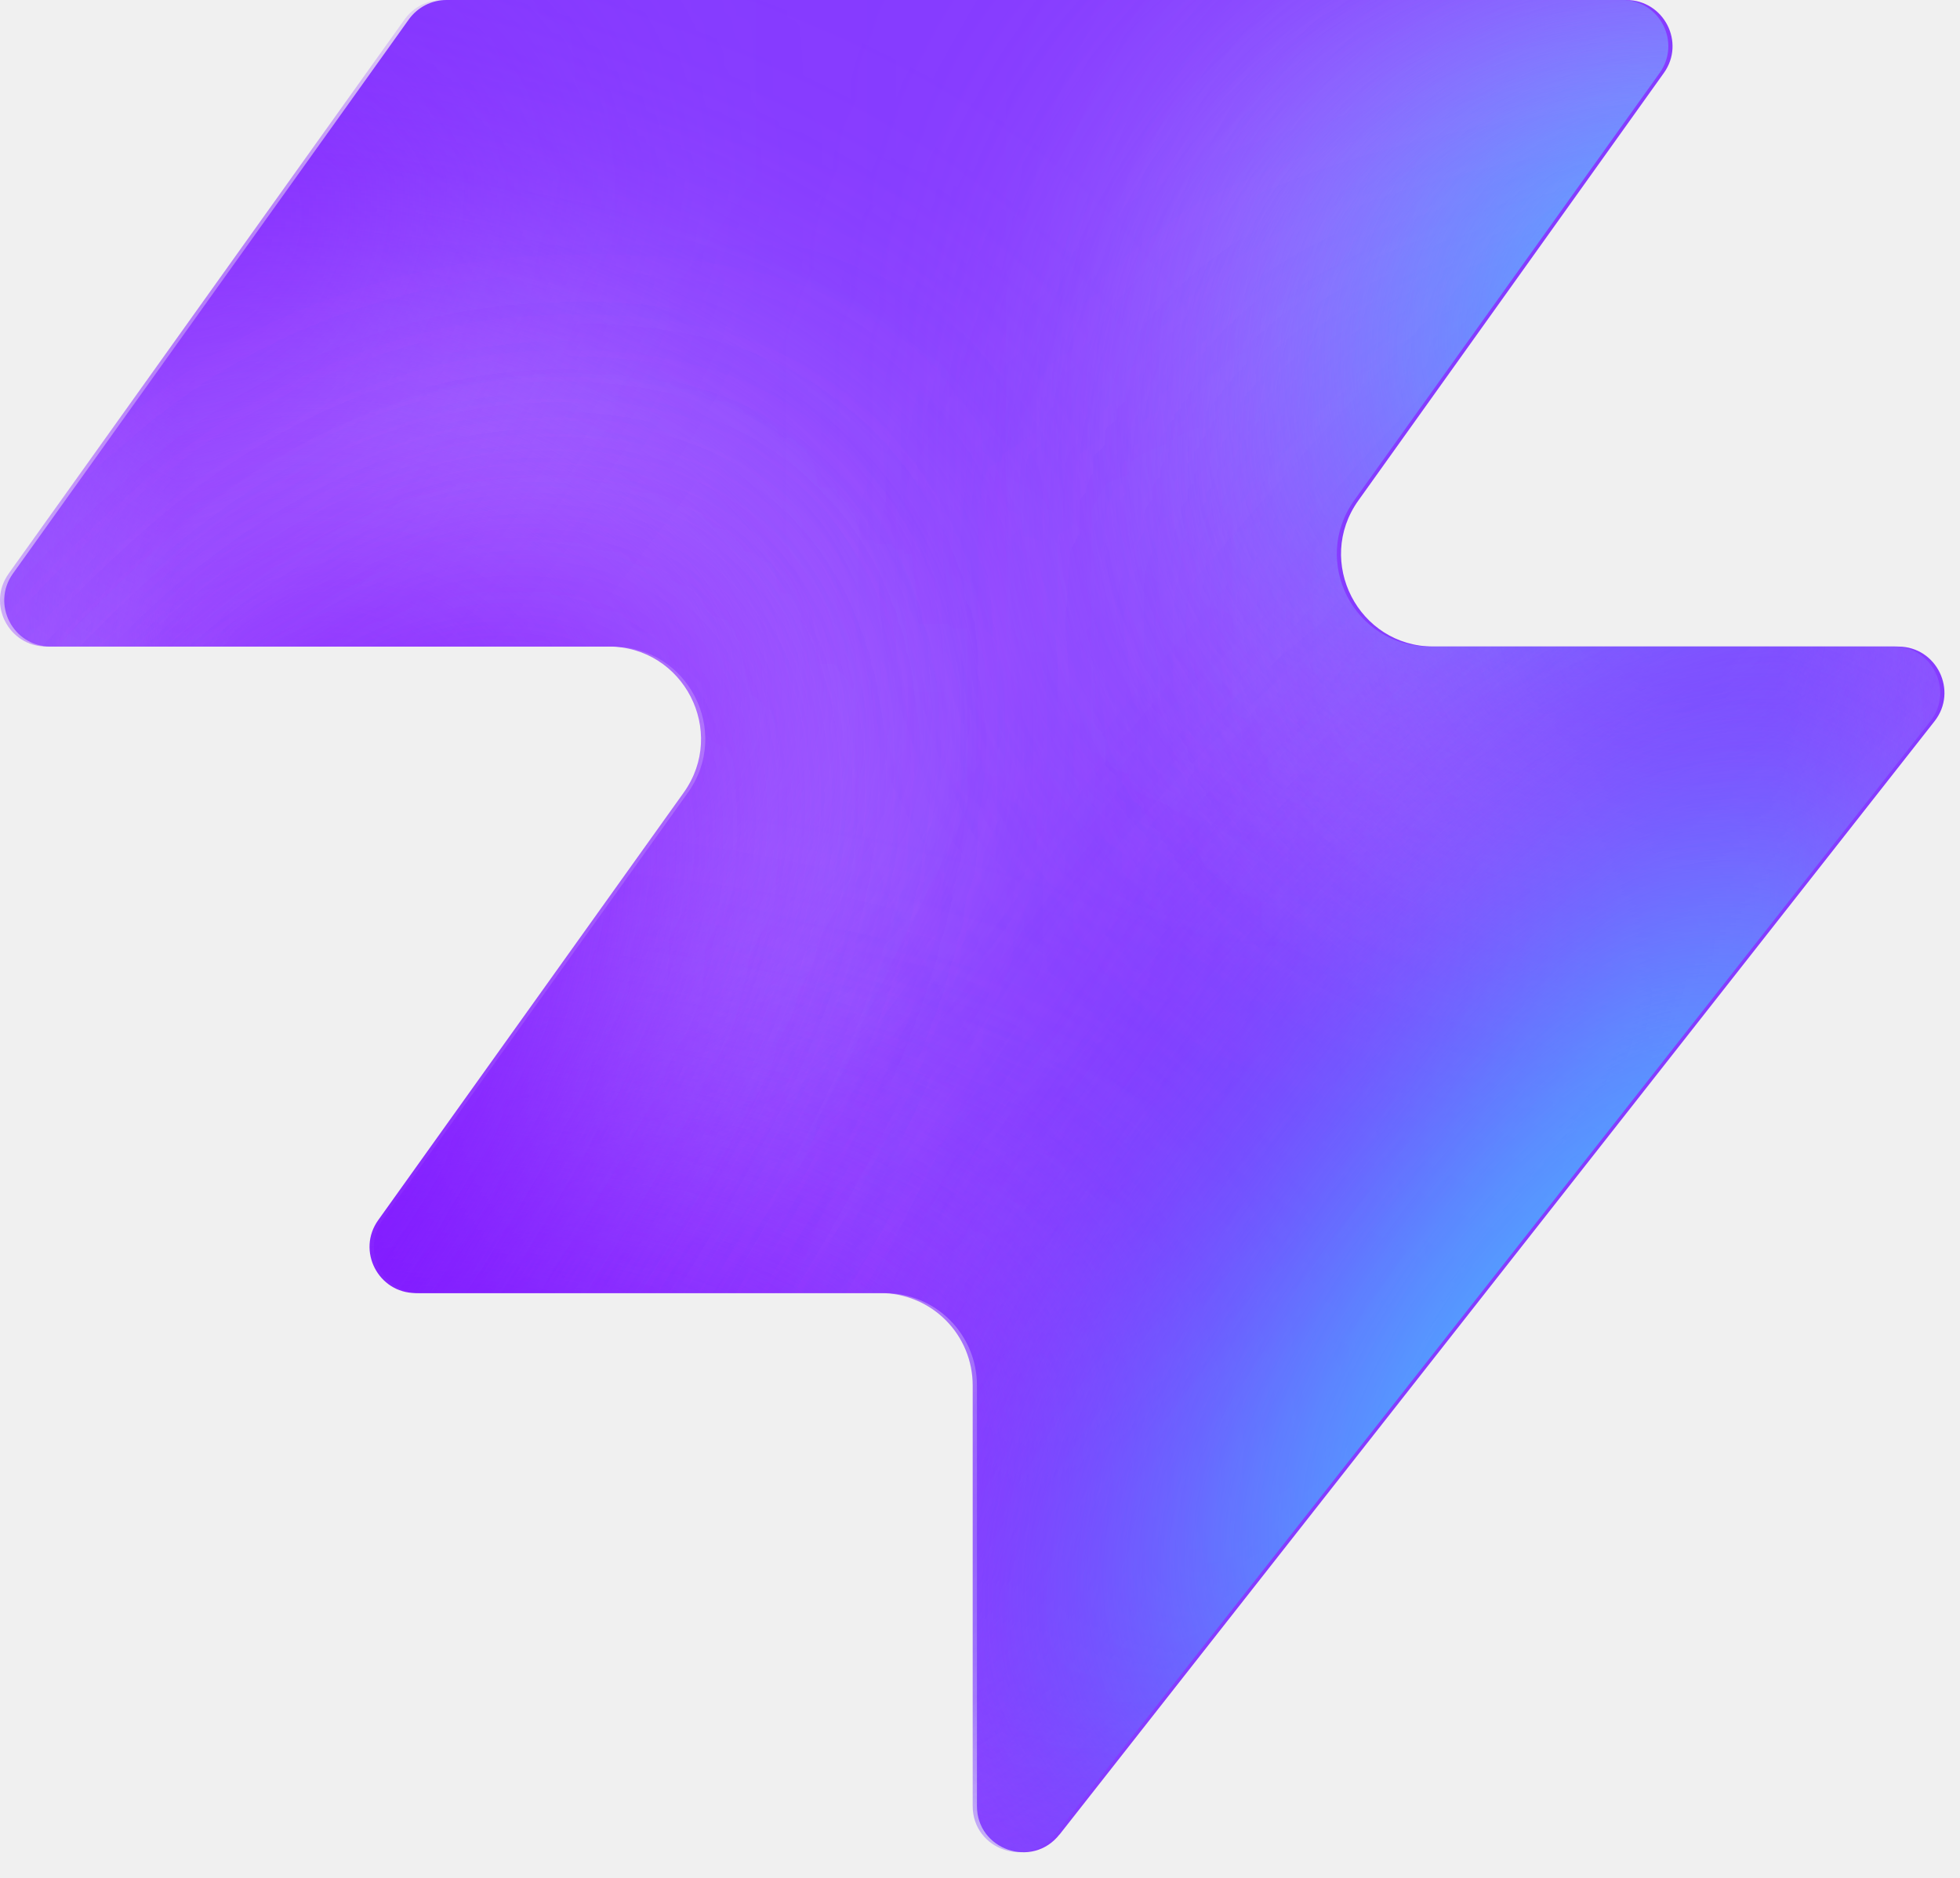
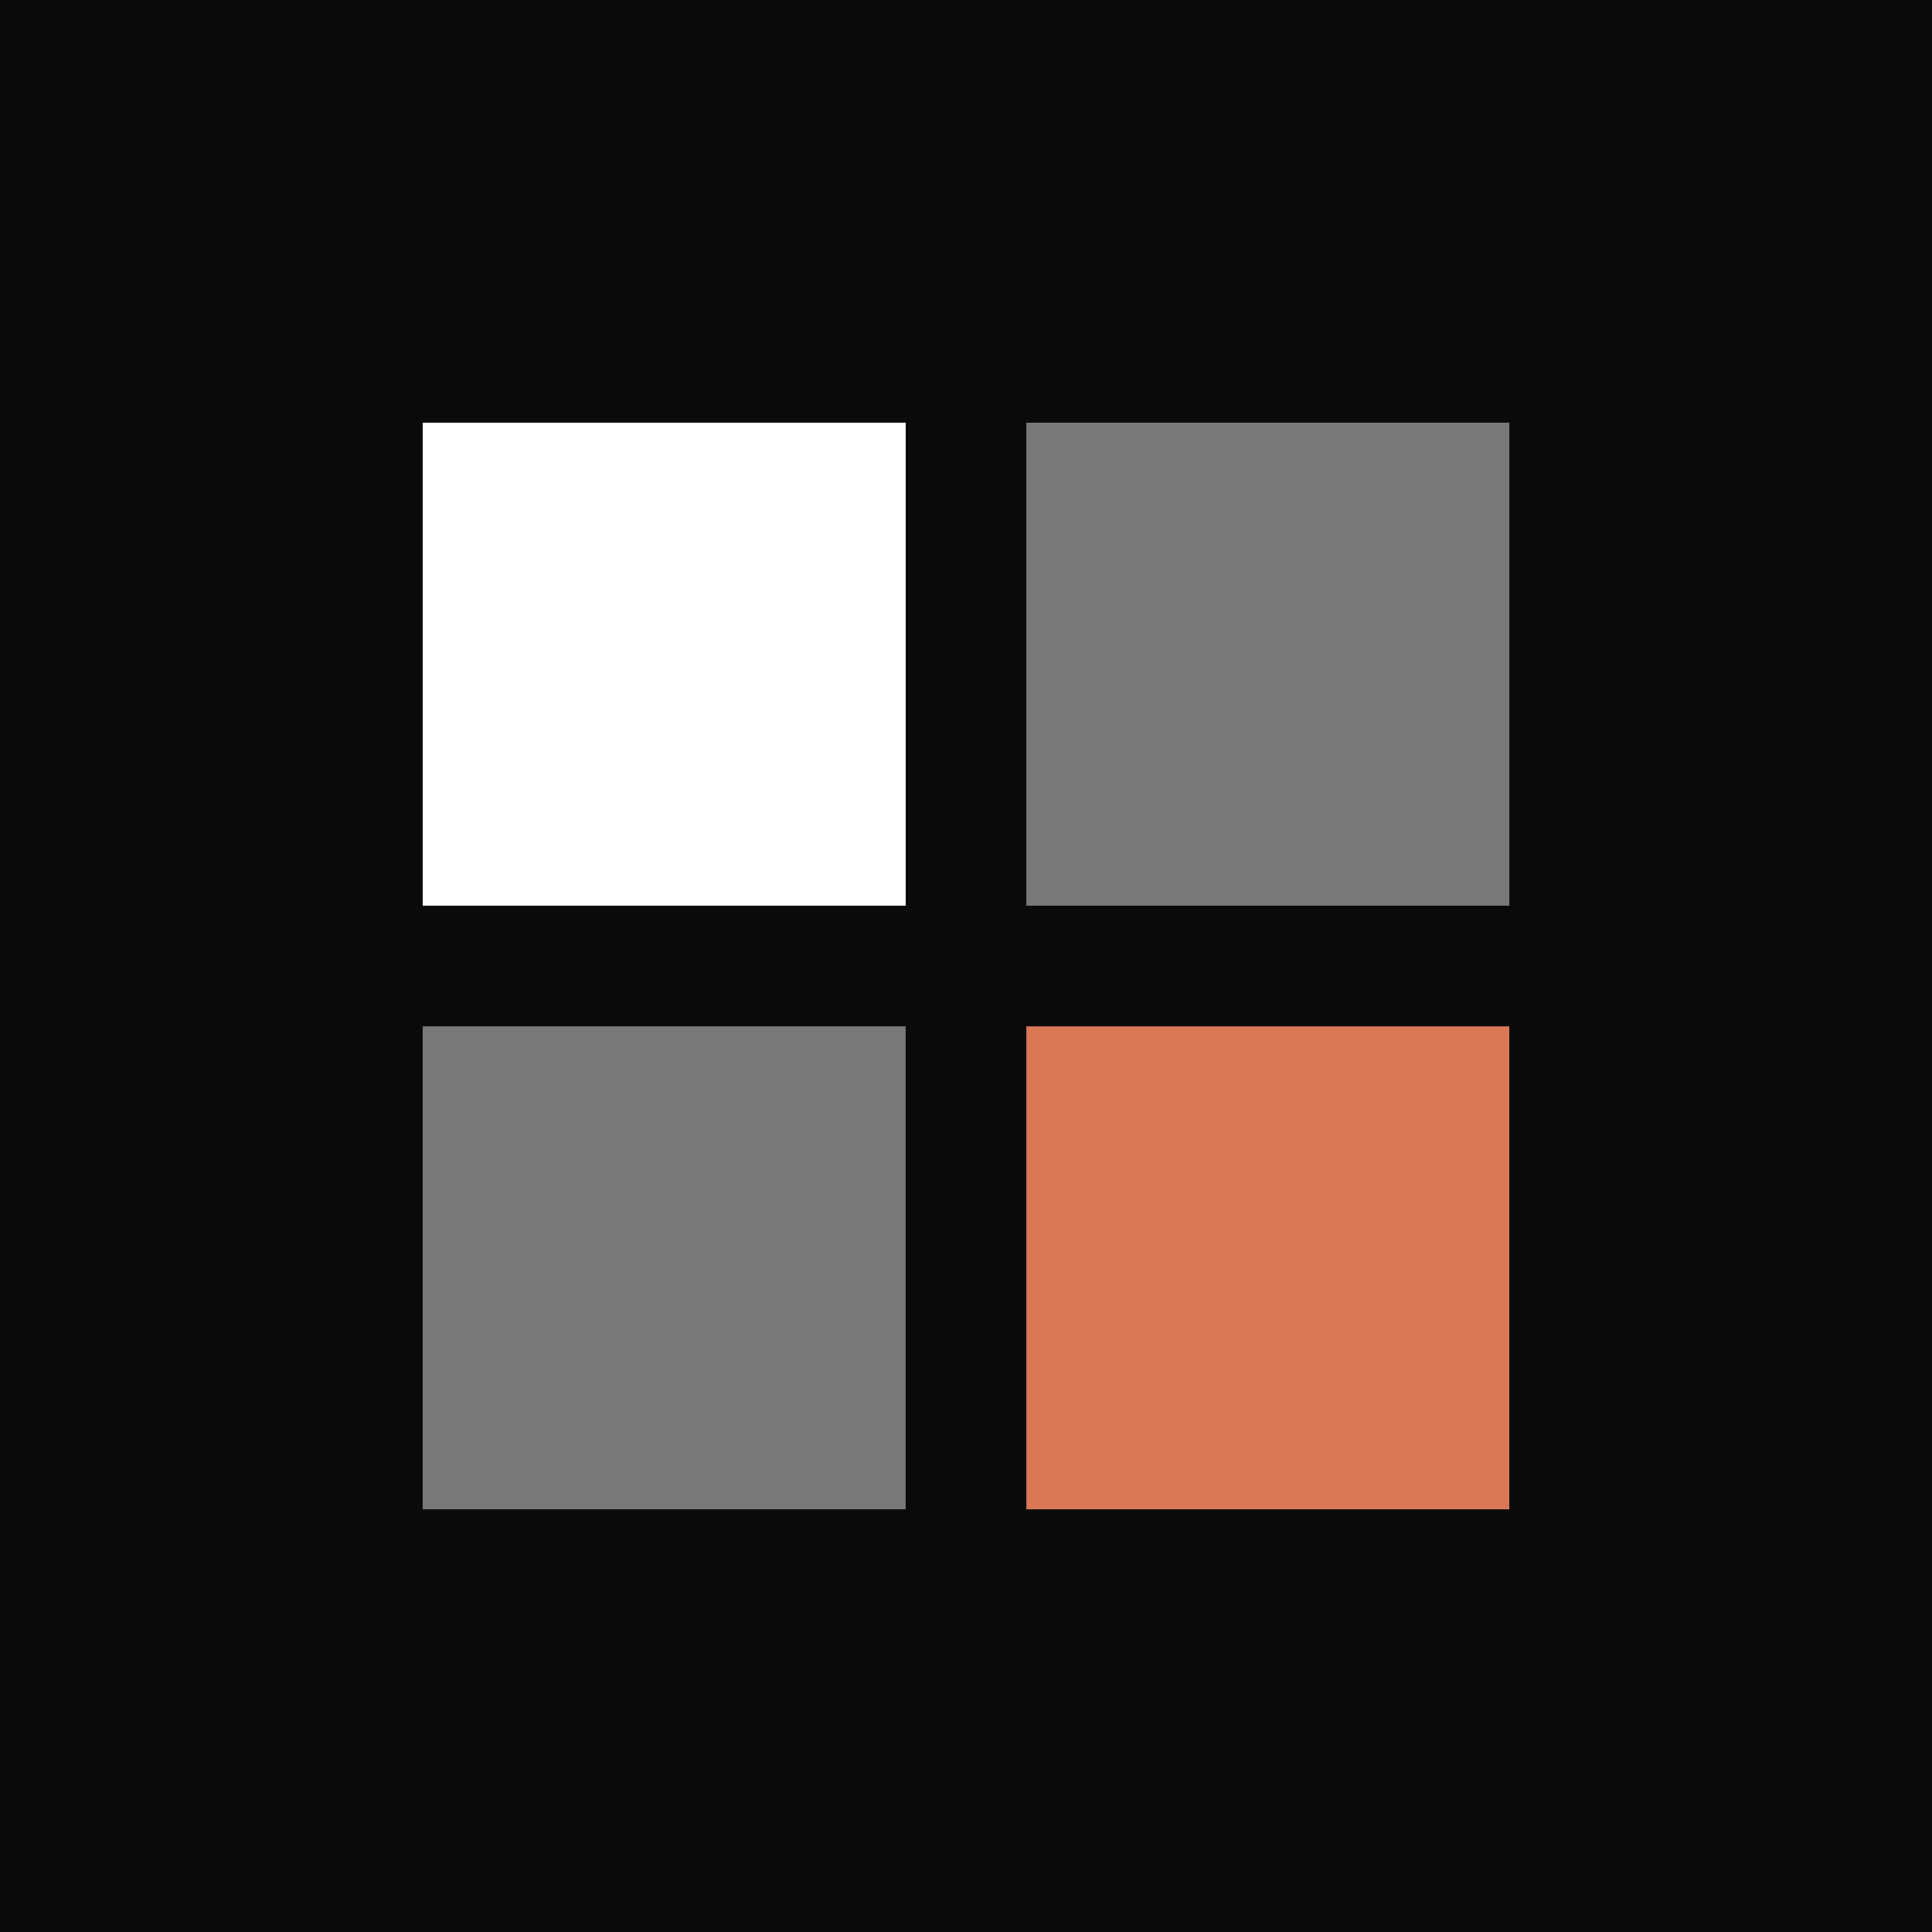
- <svg xmlns="http://www.w3.org/2000/svg" width="48" height="46" fill="none" viewBox="0 0 48 46">
-   <path fill="#863bff" d="M25.946 44.938c-.664.845-2.021.375-2.021-.698V33.937a2.26 2.26 0 0 0-2.262-2.262H10.287c-.92 0-1.456-1.04-.92-1.788l7.48-10.471c1.07-1.497 0-3.578-1.842-3.578H1.237c-.92 0-1.456-1.04-.92-1.788L10.013.474c.214-.297.556-.474.92-.474h28.894c.92 0 1.456 1.04.92 1.788l-7.48 10.471c-1.07 1.498 0 3.579 1.842 3.579h11.377c.943 0 1.473 1.088.89 1.83L25.947 44.94z" style="fill:#863bff;fill:color(display-p3 .525 .23 1);fill-opacity:1" />
-   <mask id="a" width="48" height="46" x="0" y="0" maskUnits="userSpaceOnUse" style="mask-type:alpha">
-     <path fill="#000" d="M25.842 44.938c-.664.844-2.021.375-2.021-.698V33.937a2.26 2.26 0 0 0-2.262-2.262H10.183c-.92 0-1.456-1.04-.92-1.788l7.48-10.471c1.07-1.498 0-3.579-1.842-3.579H1.133c-.92 0-1.456-1.04-.92-1.787L9.91.473c.214-.297.556-.474.92-.474h28.894c.92 0 1.456 1.04.92 1.788l-7.48 10.471c-1.07 1.498 0 3.578 1.842 3.578h11.377c.943 0 1.473 1.088.89 1.832L25.843 44.94z" style="fill:#000;fill-opacity:1" />
-   </mask>
-   <g mask="url(#a)">
-     <g filter="url(#b)">
-       <ellipse cx="5.508" cy="14.704" fill="#ede6ff" rx="5.508" ry="14.704" style="fill:#ede6ff;fill:color(display-p3 .927 .903 1);fill-opacity:1" transform="matrix(.00324 1 1 -.00324 -4.47 31.516)" />
-     </g>
-     <g filter="url(#c)">
-       <ellipse cx="10.399" cy="29.851" fill="#ede6ff" rx="10.399" ry="29.851" style="fill:#ede6ff;fill:color(display-p3 .927 .903 1);fill-opacity:1" transform="matrix(.00324 1 1 -.00324 -39.328 7.883)" />
-     </g>
-     <g filter="url(#d)">
-       <ellipse cx="5.508" cy="30.487" fill="#7e14ff" rx="5.508" ry="30.487" style="fill:#7e14ff;fill:color(display-p3 .492 .077 1);fill-opacity:1" transform="rotate(89.814 -25.913 -14.639)scale(1 -1)" />
-     </g>
-     <g filter="url(#e)">
-       <ellipse cx="5.508" cy="30.599" fill="#7e14ff" rx="5.508" ry="30.599" style="fill:#7e14ff;fill:color(display-p3 .492 .077 1);fill-opacity:1" transform="rotate(89.814 -32.644 -3.334)scale(1 -1)" />
-     </g>
-     <g filter="url(#f)">
-       <ellipse cx="5.508" cy="30.599" fill="#7e14ff" rx="5.508" ry="30.599" style="fill:#7e14ff;fill:color(display-p3 .492 .077 1);fill-opacity:1" transform="matrix(.00324 1 1 -.00324 -34.34 30.47)" />
-     </g>
-     <g filter="url(#g)">
-       <ellipse cx="14.072" cy="22.078" fill="#ede6ff" rx="14.072" ry="22.078" style="fill:#ede6ff;fill:color(display-p3 .927 .903 1);fill-opacity:1" transform="rotate(93.35 24.506 48.493)scale(-1 1)" />
-     </g>
-     <g filter="url(#h)">
-       <ellipse cx="3.47" cy="21.501" fill="#7e14ff" rx="3.47" ry="21.501" style="fill:#7e14ff;fill:color(display-p3 .492 .077 1);fill-opacity:1" transform="rotate(89.009 28.708 47.59)scale(-1 1)" />
-     </g>
-     <g filter="url(#i)">
-       <ellipse cx="3.47" cy="21.501" fill="#7e14ff" rx="3.47" ry="21.501" style="fill:#7e14ff;fill:color(display-p3 .492 .077 1);fill-opacity:1" transform="rotate(89.009 28.708 47.59)scale(-1 1)" />
-     </g>
-     <g filter="url(#j)">
-       <ellipse cx=".387" cy="8.972" fill="#7e14ff" rx="4.407" ry="29.108" style="fill:#7e14ff;fill:color(display-p3 .492 .077 1);fill-opacity:1" transform="rotate(39.51 .387 8.972)" />
-     </g>
-     <g filter="url(#k)">
-       <ellipse cx="47.523" cy="-6.092" fill="#7e14ff" rx="4.407" ry="29.108" style="fill:#7e14ff;fill:color(display-p3 .492 .077 1);fill-opacity:1" transform="rotate(37.892 47.523 -6.092)" />
-     </g>
-     <g filter="url(#l)">
-       <ellipse cx="41.412" cy="6.333" fill="#47bfff" rx="5.971" ry="9.665" style="fill:#47bfff;fill:color(display-p3 .28 .748 1);fill-opacity:1" transform="rotate(37.892 41.412 6.333)" />
-     </g>
-     <g filter="url(#m)">
-       <ellipse cx="-1.879" cy="38.332" fill="#7e14ff" rx="4.407" ry="29.108" style="fill:#7e14ff;fill:color(display-p3 .492 .077 1);fill-opacity:1" transform="rotate(37.892 -1.88 38.332)" />
-     </g>
-     <g filter="url(#n)">
-       <ellipse cx="-1.879" cy="38.332" fill="#7e14ff" rx="4.407" ry="29.108" style="fill:#7e14ff;fill:color(display-p3 .492 .077 1);fill-opacity:1" transform="rotate(37.892 -1.88 38.332)" />
-     </g>
-     <g filter="url(#o)">
-       <ellipse cx="35.651" cy="29.907" fill="#7e14ff" rx="4.407" ry="29.108" style="fill:#7e14ff;fill:color(display-p3 .492 .077 1);fill-opacity:1" transform="rotate(37.892 35.651 29.907)" />
-     </g>
-     <g filter="url(#p)">
-       <ellipse cx="38.418" cy="32.4" fill="#47bfff" rx="5.971" ry="15.297" style="fill:#47bfff;fill:color(display-p3 .28 .748 1);fill-opacity:1" transform="rotate(37.892 38.418 32.4)" />
-     </g>
-   </g>
-   <defs>
-     <filter id="b" width="60.045" height="41.654" x="-19.77" y="16.149" color-interpolation-filters="sRGB" filterUnits="userSpaceOnUse">
-       <feFlood flood-opacity="0" result="BackgroundImageFix" />
-       <feBlend in="SourceGraphic" in2="BackgroundImageFix" result="shape" />
-       <feGaussianBlur result="effect1_foregroundBlur_2002_17158" stdDeviation="7.659" />
-     </filter>
-     <filter id="c" width="90.34" height="51.437" x="-54.613" y="-7.533" color-interpolation-filters="sRGB" filterUnits="userSpaceOnUse">
-       <feFlood flood-opacity="0" result="BackgroundImageFix" />
-       <feBlend in="SourceGraphic" in2="BackgroundImageFix" result="shape" />
-       <feGaussianBlur result="effect1_foregroundBlur_2002_17158" stdDeviation="7.659" />
-     </filter>
-     <filter id="d" width="79.355" height="29.4" x="-49.64" y="2.03" color-interpolation-filters="sRGB" filterUnits="userSpaceOnUse">
-       <feFlood flood-opacity="0" result="BackgroundImageFix" />
-       <feBlend in="SourceGraphic" in2="BackgroundImageFix" result="shape" />
-       <feGaussianBlur result="effect1_foregroundBlur_2002_17158" stdDeviation="4.596" />
-     </filter>
-     <filter id="e" width="79.579" height="29.4" x="-45.045" y="20.029" color-interpolation-filters="sRGB" filterUnits="userSpaceOnUse">
-       <feFlood flood-opacity="0" result="BackgroundImageFix" />
-       <feBlend in="SourceGraphic" in2="BackgroundImageFix" result="shape" />
-       <feGaussianBlur result="effect1_foregroundBlur_2002_17158" stdDeviation="4.596" />
-     </filter>
-     <filter id="f" width="79.579" height="29.4" x="-43.513" y="21.178" color-interpolation-filters="sRGB" filterUnits="userSpaceOnUse">
-       <feFlood flood-opacity="0" result="BackgroundImageFix" />
-       <feBlend in="SourceGraphic" in2="BackgroundImageFix" result="shape" />
-       <feGaussianBlur result="effect1_foregroundBlur_2002_17158" stdDeviation="4.596" />
-     </filter>
-     <filter id="g" width="74.749" height="58.852" x="15.756" y="-17.901" color-interpolation-filters="sRGB" filterUnits="userSpaceOnUse">
-       <feFlood flood-opacity="0" result="BackgroundImageFix" />
-       <feBlend in="SourceGraphic" in2="BackgroundImageFix" result="shape" />
-       <feGaussianBlur result="effect1_foregroundBlur_2002_17158" stdDeviation="7.659" />
-     </filter>
-     <filter id="h" width="61.377" height="25.362" x="23.548" y="2.284" color-interpolation-filters="sRGB" filterUnits="userSpaceOnUse">
-       <feFlood flood-opacity="0" result="BackgroundImageFix" />
-       <feBlend in="SourceGraphic" in2="BackgroundImageFix" result="shape" />
-       <feGaussianBlur result="effect1_foregroundBlur_2002_17158" stdDeviation="4.596" />
-     </filter>
-     <filter id="i" width="61.377" height="25.362" x="23.548" y="2.284" color-interpolation-filters="sRGB" filterUnits="userSpaceOnUse">
-       <feFlood flood-opacity="0" result="BackgroundImageFix" />
-       <feBlend in="SourceGraphic" in2="BackgroundImageFix" result="shape" />
-       <feGaussianBlur result="effect1_foregroundBlur_2002_17158" stdDeviation="4.596" />
-     </filter>
-     <filter id="j" width="56.045" height="63.649" x="-27.636" y="-22.853" color-interpolation-filters="sRGB" filterUnits="userSpaceOnUse">
-       <feFlood flood-opacity="0" result="BackgroundImageFix" />
-       <feBlend in="SourceGraphic" in2="BackgroundImageFix" result="shape" />
-       <feGaussianBlur result="effect1_foregroundBlur_2002_17158" stdDeviation="4.596" />
-     </filter>
-     <filter id="k" width="54.814" height="64.646" x="20.116" y="-38.415" color-interpolation-filters="sRGB" filterUnits="userSpaceOnUse">
-       <feFlood flood-opacity="0" result="BackgroundImageFix" />
-       <feBlend in="SourceGraphic" in2="BackgroundImageFix" result="shape" />
-       <feGaussianBlur result="effect1_foregroundBlur_2002_17158" stdDeviation="4.596" />
-     </filter>
-     <filter id="l" width="33.541" height="35.313" x="24.641" y="-11.323" color-interpolation-filters="sRGB" filterUnits="userSpaceOnUse">
-       <feFlood flood-opacity="0" result="BackgroundImageFix" />
-       <feBlend in="SourceGraphic" in2="BackgroundImageFix" result="shape" />
-       <feGaussianBlur result="effect1_foregroundBlur_2002_17158" stdDeviation="4.596" />
-     </filter>
-     <filter id="m" width="54.814" height="64.646" x="-29.286" y="6.009" color-interpolation-filters="sRGB" filterUnits="userSpaceOnUse">
-       <feFlood flood-opacity="0" result="BackgroundImageFix" />
-       <feBlend in="SourceGraphic" in2="BackgroundImageFix" result="shape" />
-       <feGaussianBlur result="effect1_foregroundBlur_2002_17158" stdDeviation="4.596" />
-     </filter>
-     <filter id="n" width="54.814" height="64.646" x="-29.286" y="6.009" color-interpolation-filters="sRGB" filterUnits="userSpaceOnUse">
-       <feFlood flood-opacity="0" result="BackgroundImageFix" />
-       <feBlend in="SourceGraphic" in2="BackgroundImageFix" result="shape" />
-       <feGaussianBlur result="effect1_foregroundBlur_2002_17158" stdDeviation="4.596" />
-     </filter>
-     <filter id="o" width="54.814" height="64.646" x="8.244" y="-2.416" color-interpolation-filters="sRGB" filterUnits="userSpaceOnUse">
-       <feFlood flood-opacity="0" result="BackgroundImageFix" />
-       <feBlend in="SourceGraphic" in2="BackgroundImageFix" result="shape" />
-       <feGaussianBlur result="effect1_foregroundBlur_2002_17158" stdDeviation="4.596" />
-     </filter>
-     <filter id="p" width="39.409" height="43.623" x="18.713" y="10.588" color-interpolation-filters="sRGB" filterUnits="userSpaceOnUse">
-       <feFlood flood-opacity="0" result="BackgroundImageFix" />
-       <feBlend in="SourceGraphic" in2="BackgroundImageFix" result="shape" />
-       <feGaussianBlur result="effect1_foregroundBlur_2002_17158" stdDeviation="4.596" />
-     </filter>
-   </defs>
+ <svg xmlns="http://www.w3.org/2000/svg" viewBox="0 0 32 32">
+   <rect width="32" height="32" fill="#0a0a0a" />
+   <rect x="7" y="7" width="8" height="8" fill="#fff" />
+   <rect x="17" y="7" width="8" height="8" fill="#fff" opacity=".45" />
+   <rect x="7" y="17" width="8" height="8" fill="#fff" opacity=".45" />
+   <rect x="17" y="17" width="8" height="8" fill="#d97757" />
</svg>
